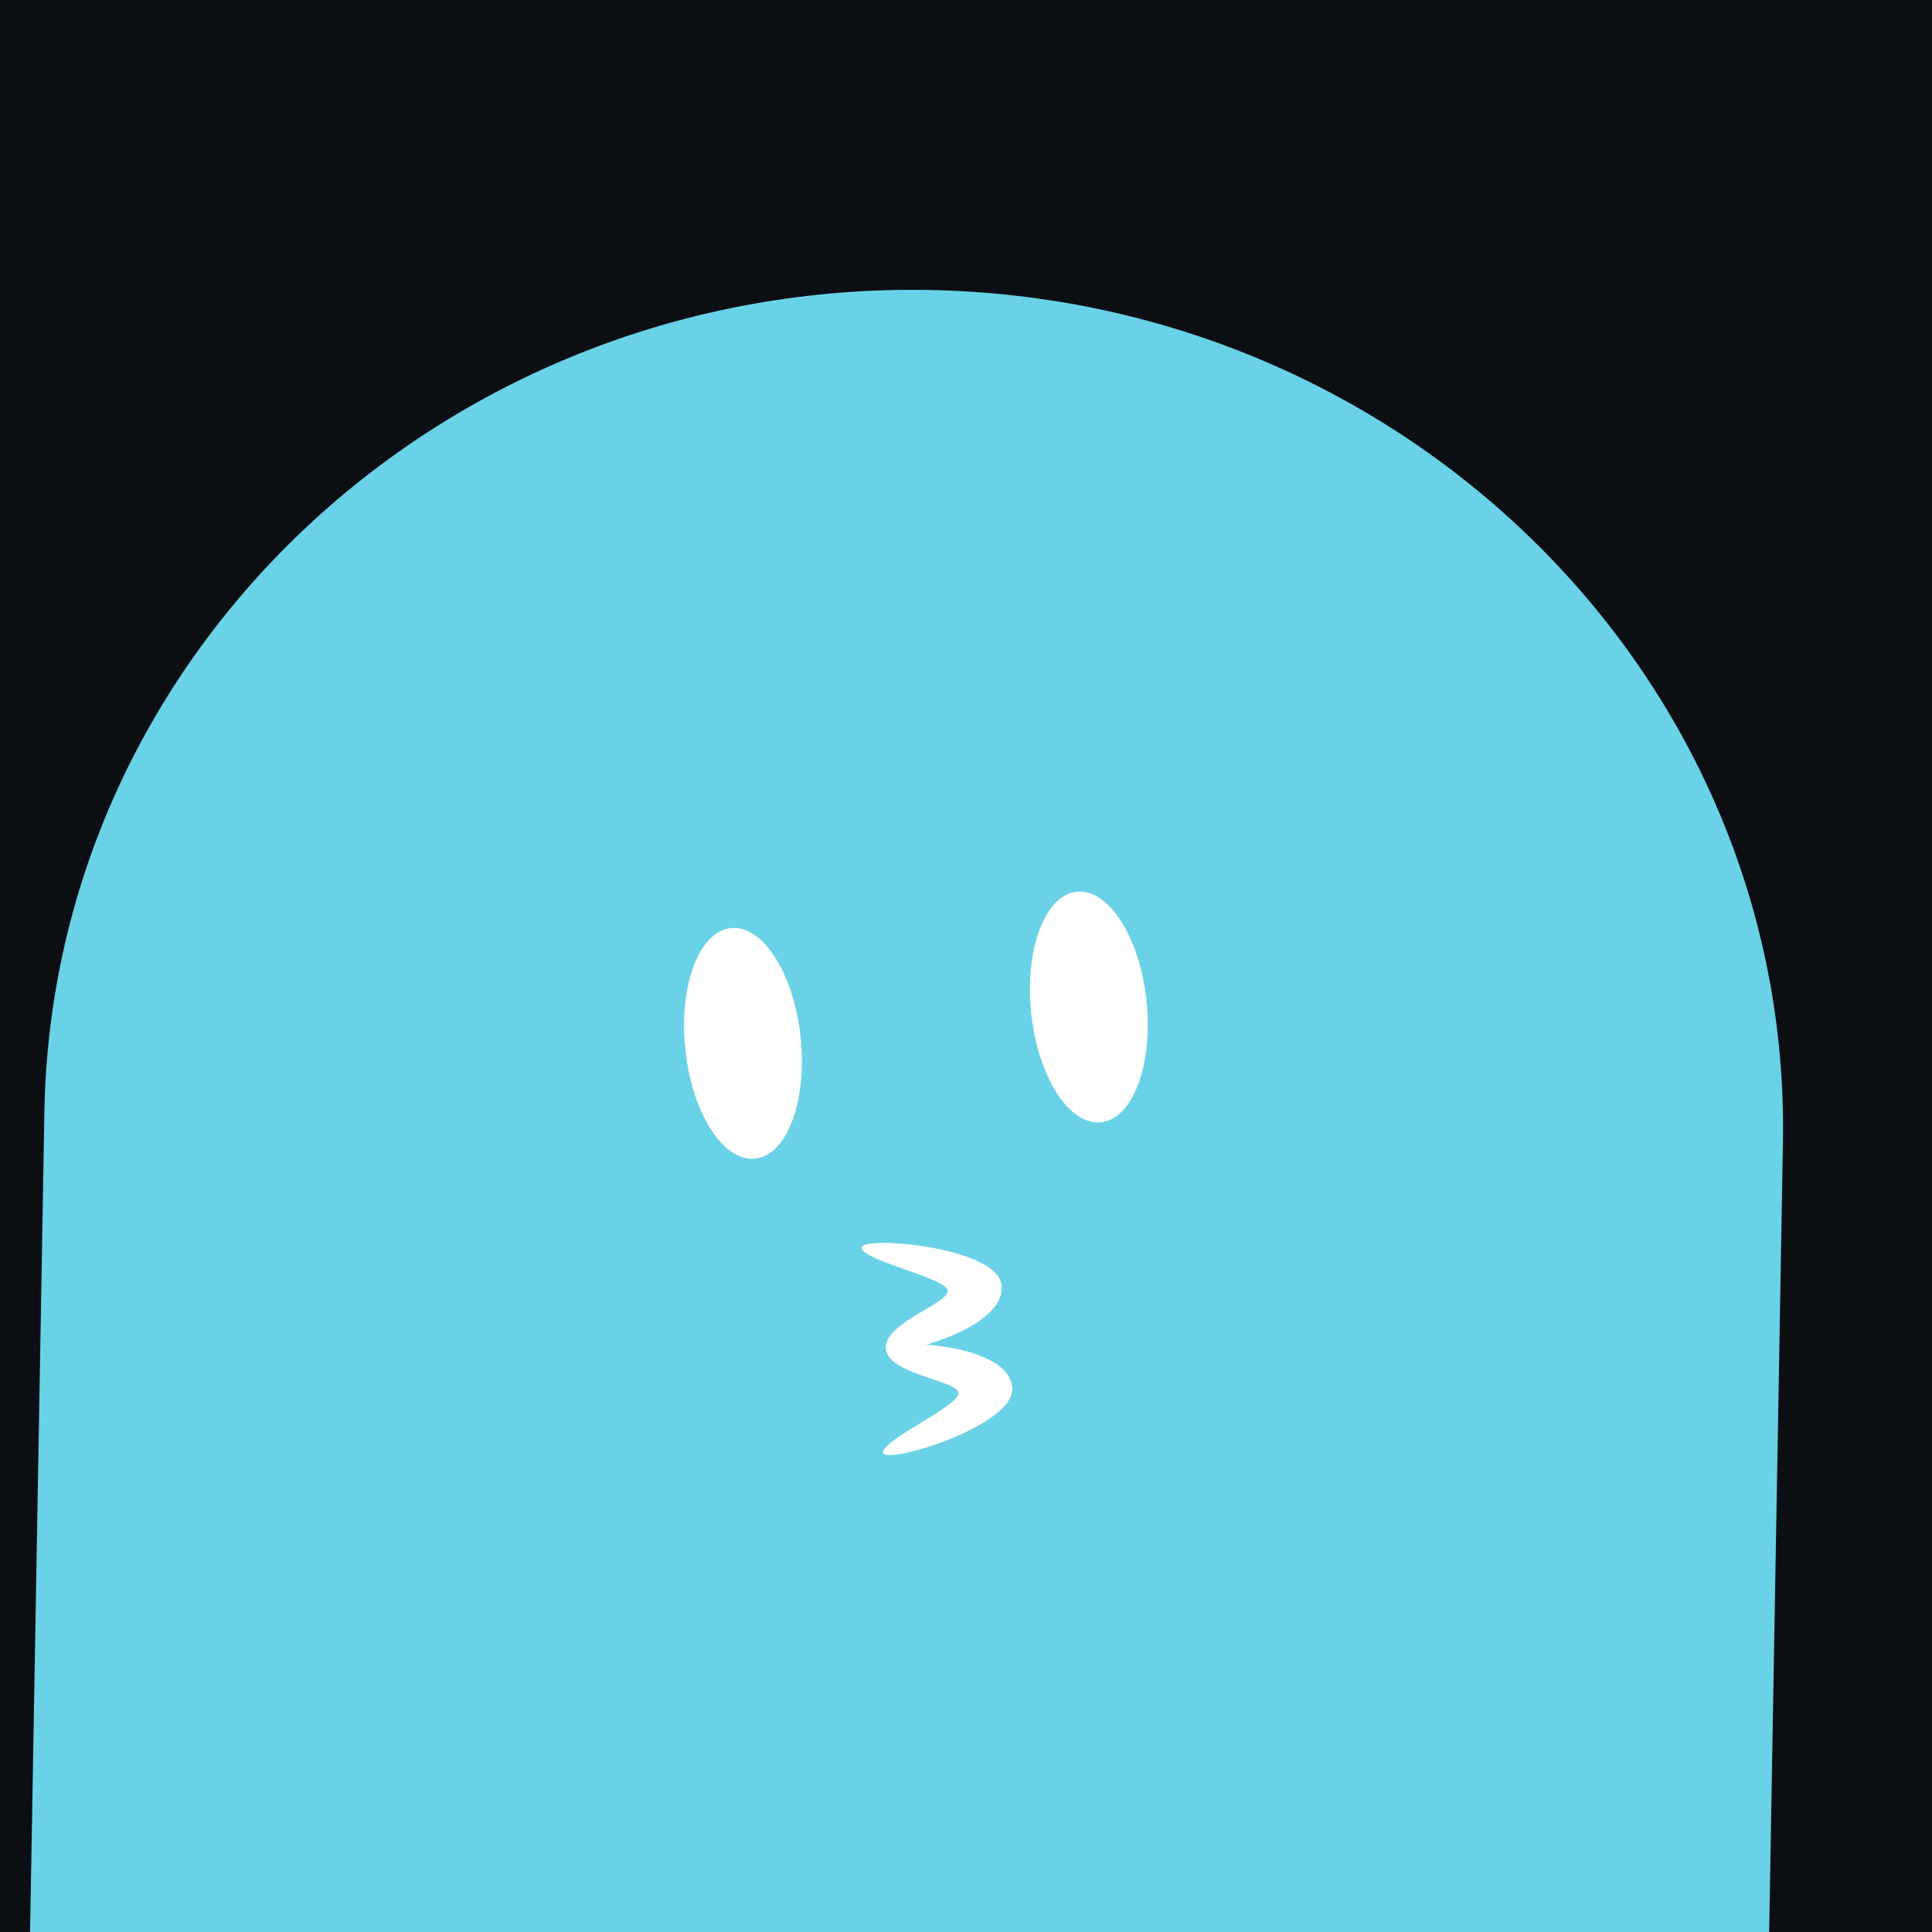
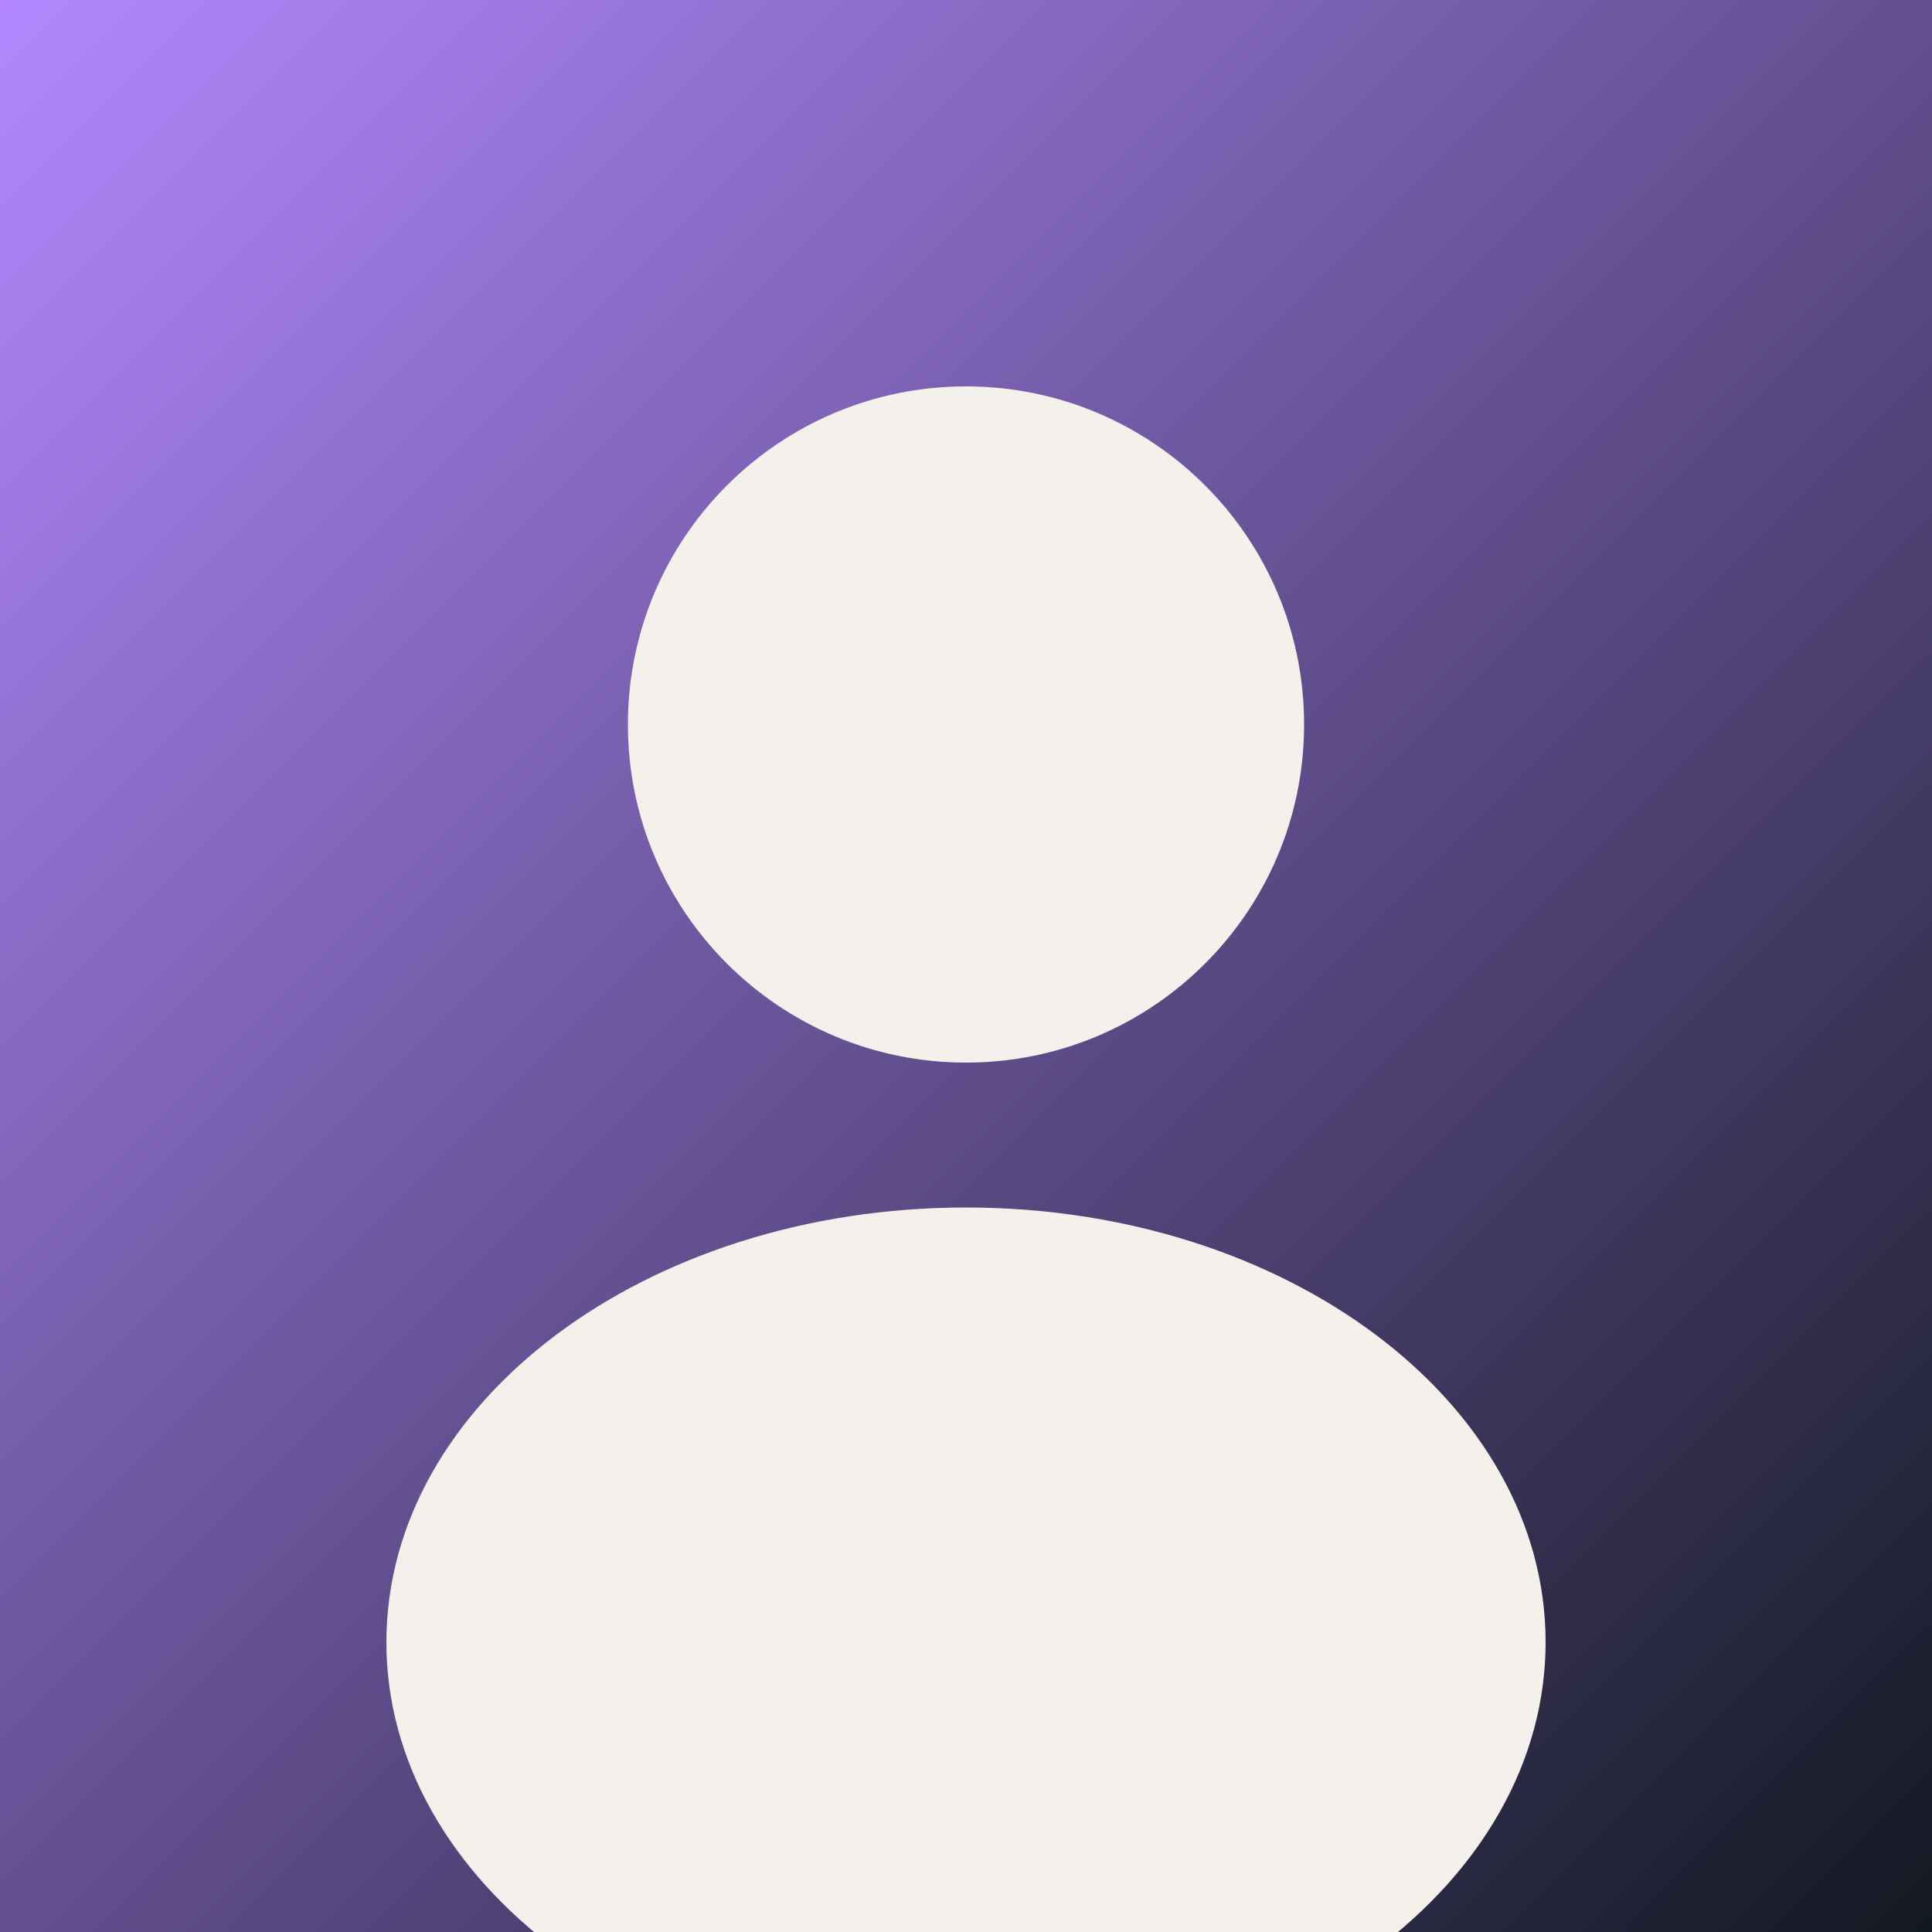
- <svg xmlns="http://www.w3.org/2000/svg" viewBox="0 0 100 100" fill="none" shape-rendering="auto">
-   <mask id="mask_a3">
-     <rect width="100" height="100" rx="0" ry="0" x="0" y="0" fill="#fff" />
-   </mask>
-   <g mask="url(#mask_a3)">
-     <rect fill="#0b0f14" width="100" height="100" x="0" y="0" />
-     <g transform="translate(-3, 5) rotate(1 50 70)">
-       <path d="M95 53.33C95 29.4 74.85 10 50 10S5 29.4 5 53.33V140h90V53.33Z" fill="#69d2e7" />
-       <g transform="translate(29 33)">
-         <g transform="translate(1, 2) rotate(-7 21 21)">
-           <g transform="translate(0 5)">
-             <path d="M15 8c0 3.31-1.34 6-3 6s-3-2.69-3-6 1.34-6 3-6 3 2.69 3 6ZM33 8c0 3.31-1.34 6-3 6s-3-2.69-3-6 1.34-6 3-6 3 2.69 3 6Z" fill="#ffffff" />
-           </g>
-           <g transform="translate(6 23)">
-             <path d="M15.2 3.84c0-.67-4.2-2-4.2-2.67 0-.66 7 .67 7 2.67S13.8 6.5 13.8 6.5s4.2.67 4.2 2.66c0 2-7 3.33-7 2.67 0-.67 4.2-2 4.2-2.67 0-.66-3.5-1.33-3.5-2.66s3.5-2 3.5-2.66Z" fill="#ffffff" />
-           </g>
-         </g>
-       </g>
-     </g>
-   </g>
+ <svg xmlns="http://www.w3.org/2000/svg" viewBox="0 0 80 80">
+   <defs>
+     <linearGradient id="g" x1="0" y1="0" x2="1" y2="1">
+       <stop offset="0" stop-color="#b388ff" />
+       <stop offset="1" stop-color="#121821" />
+     </linearGradient>
+   </defs>
+   <rect width="80" height="80" fill="url(#g)" />
+   <circle cx="40" cy="30" r="14" fill="#f4f1ec" />
+   <ellipse cx="40" cy="68" rx="24" ry="18" fill="#f4f1ec" />
</svg>
